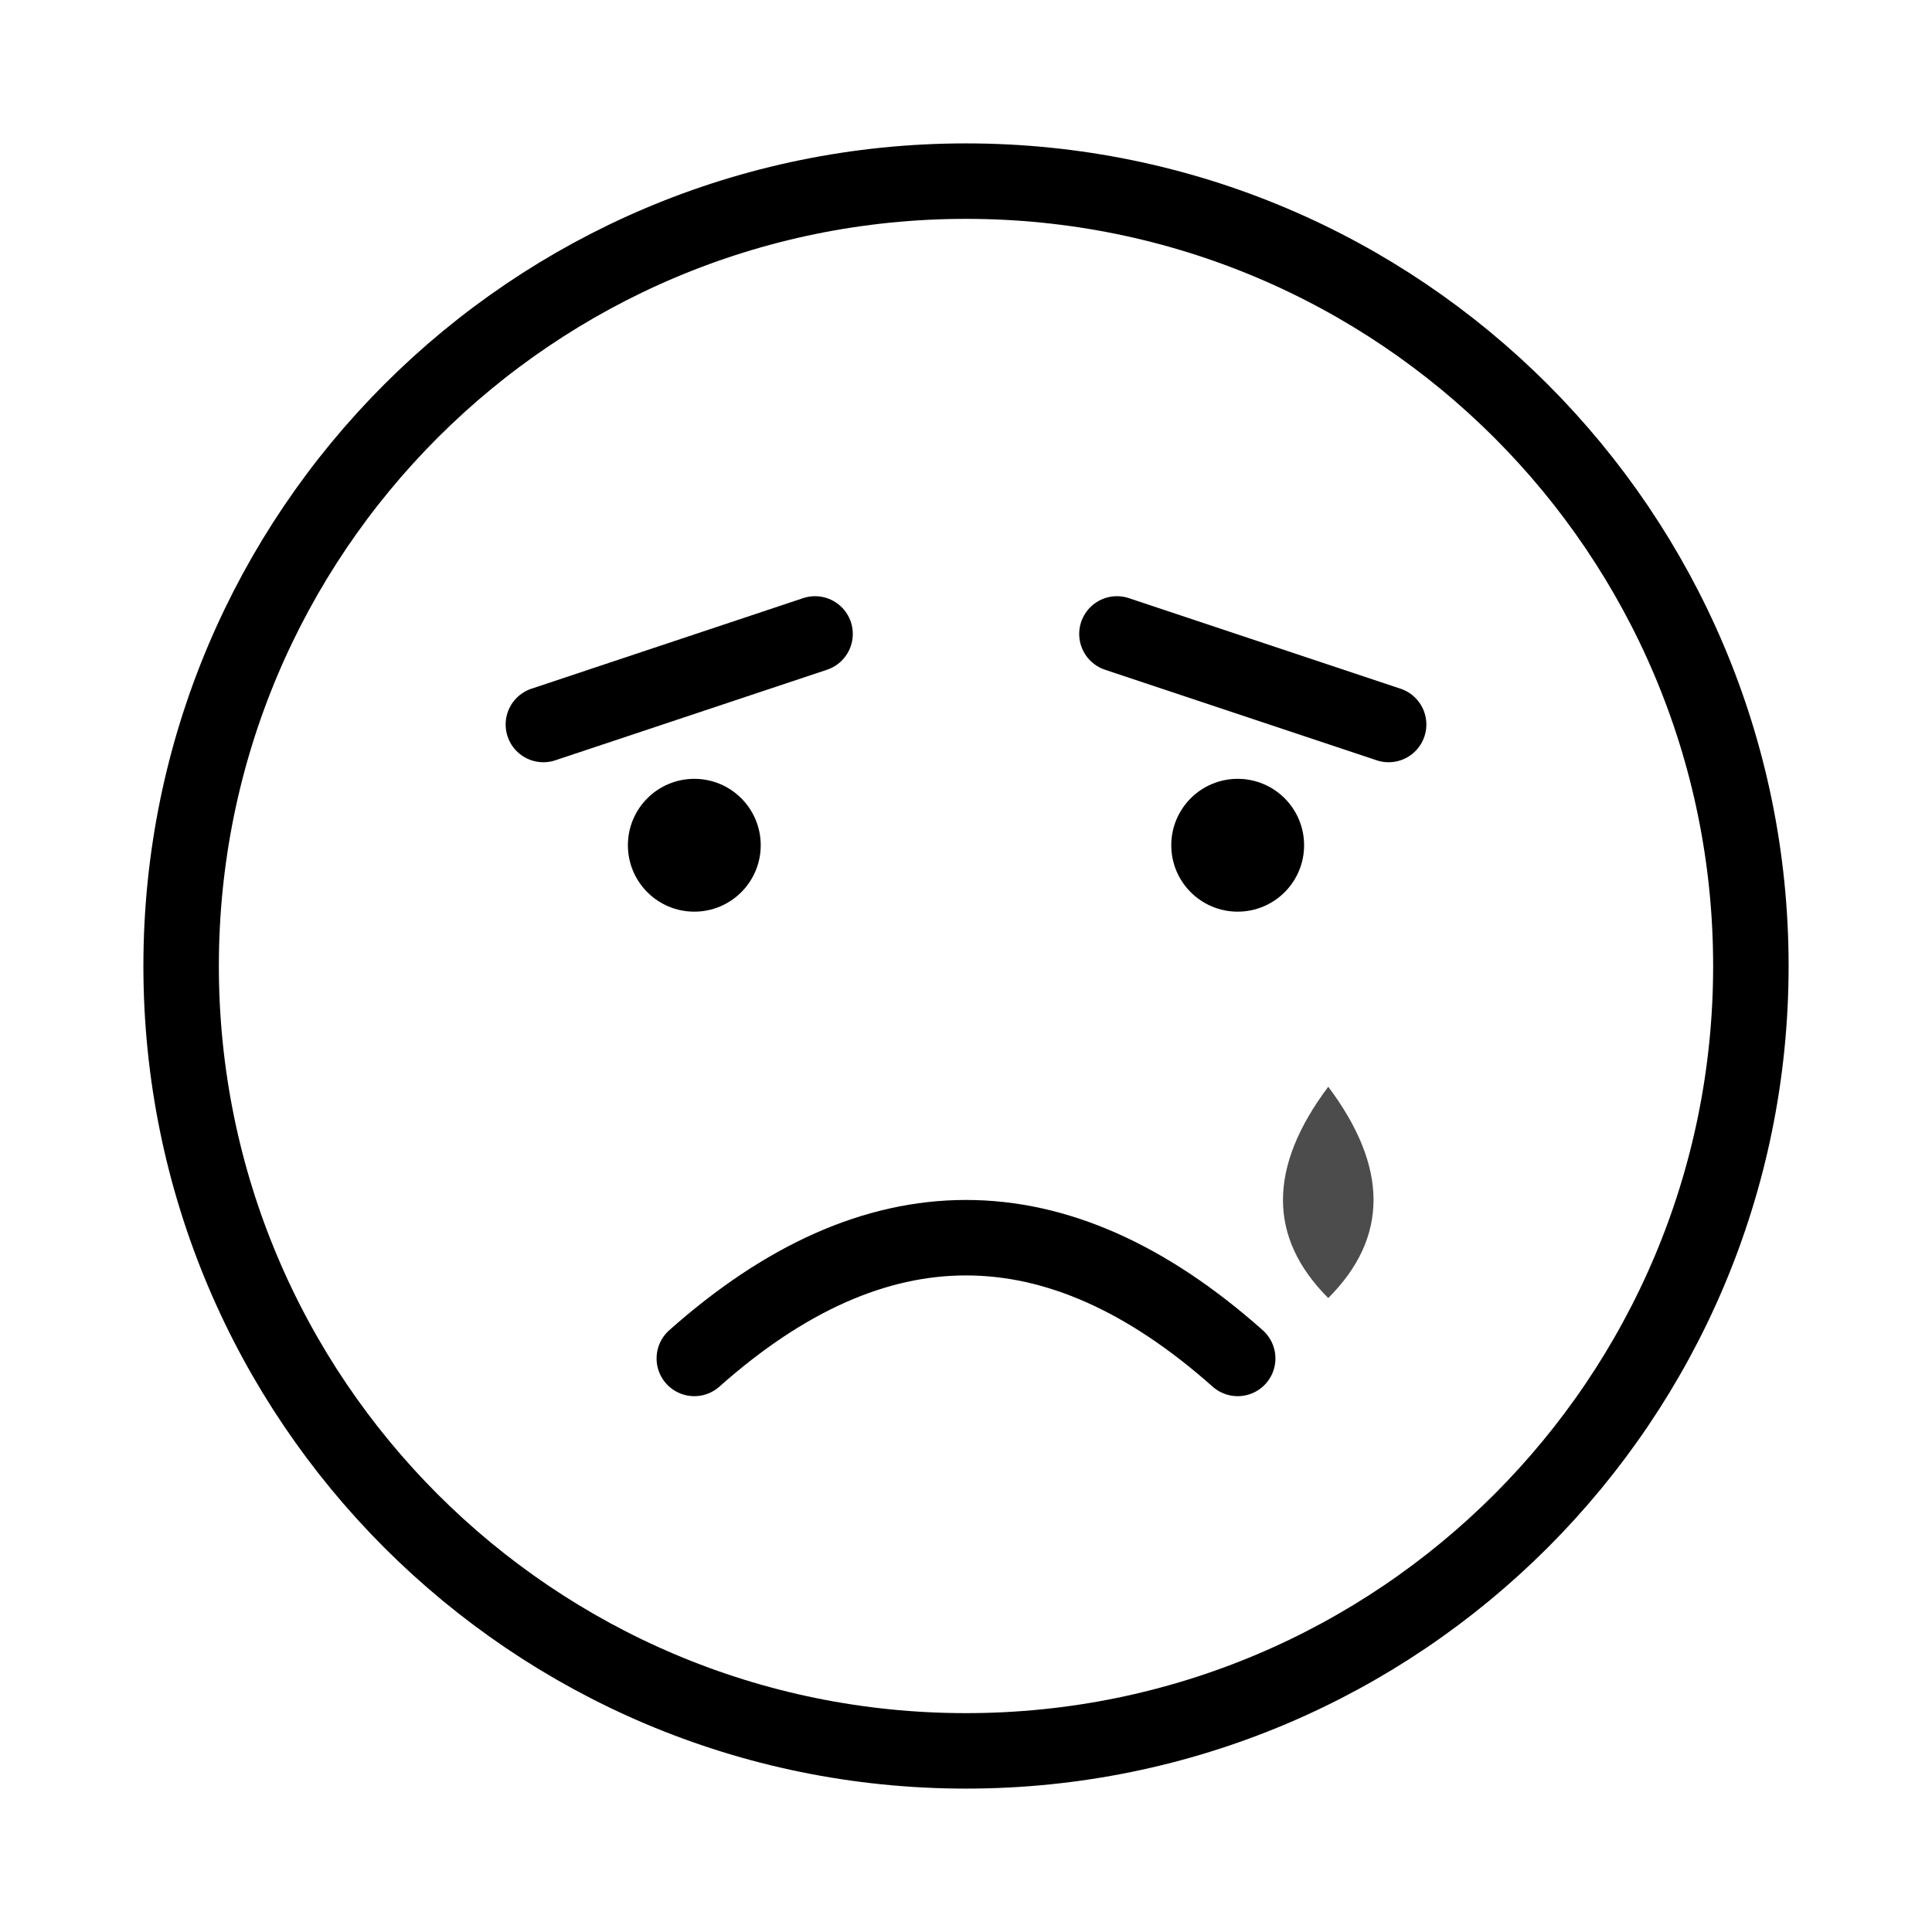
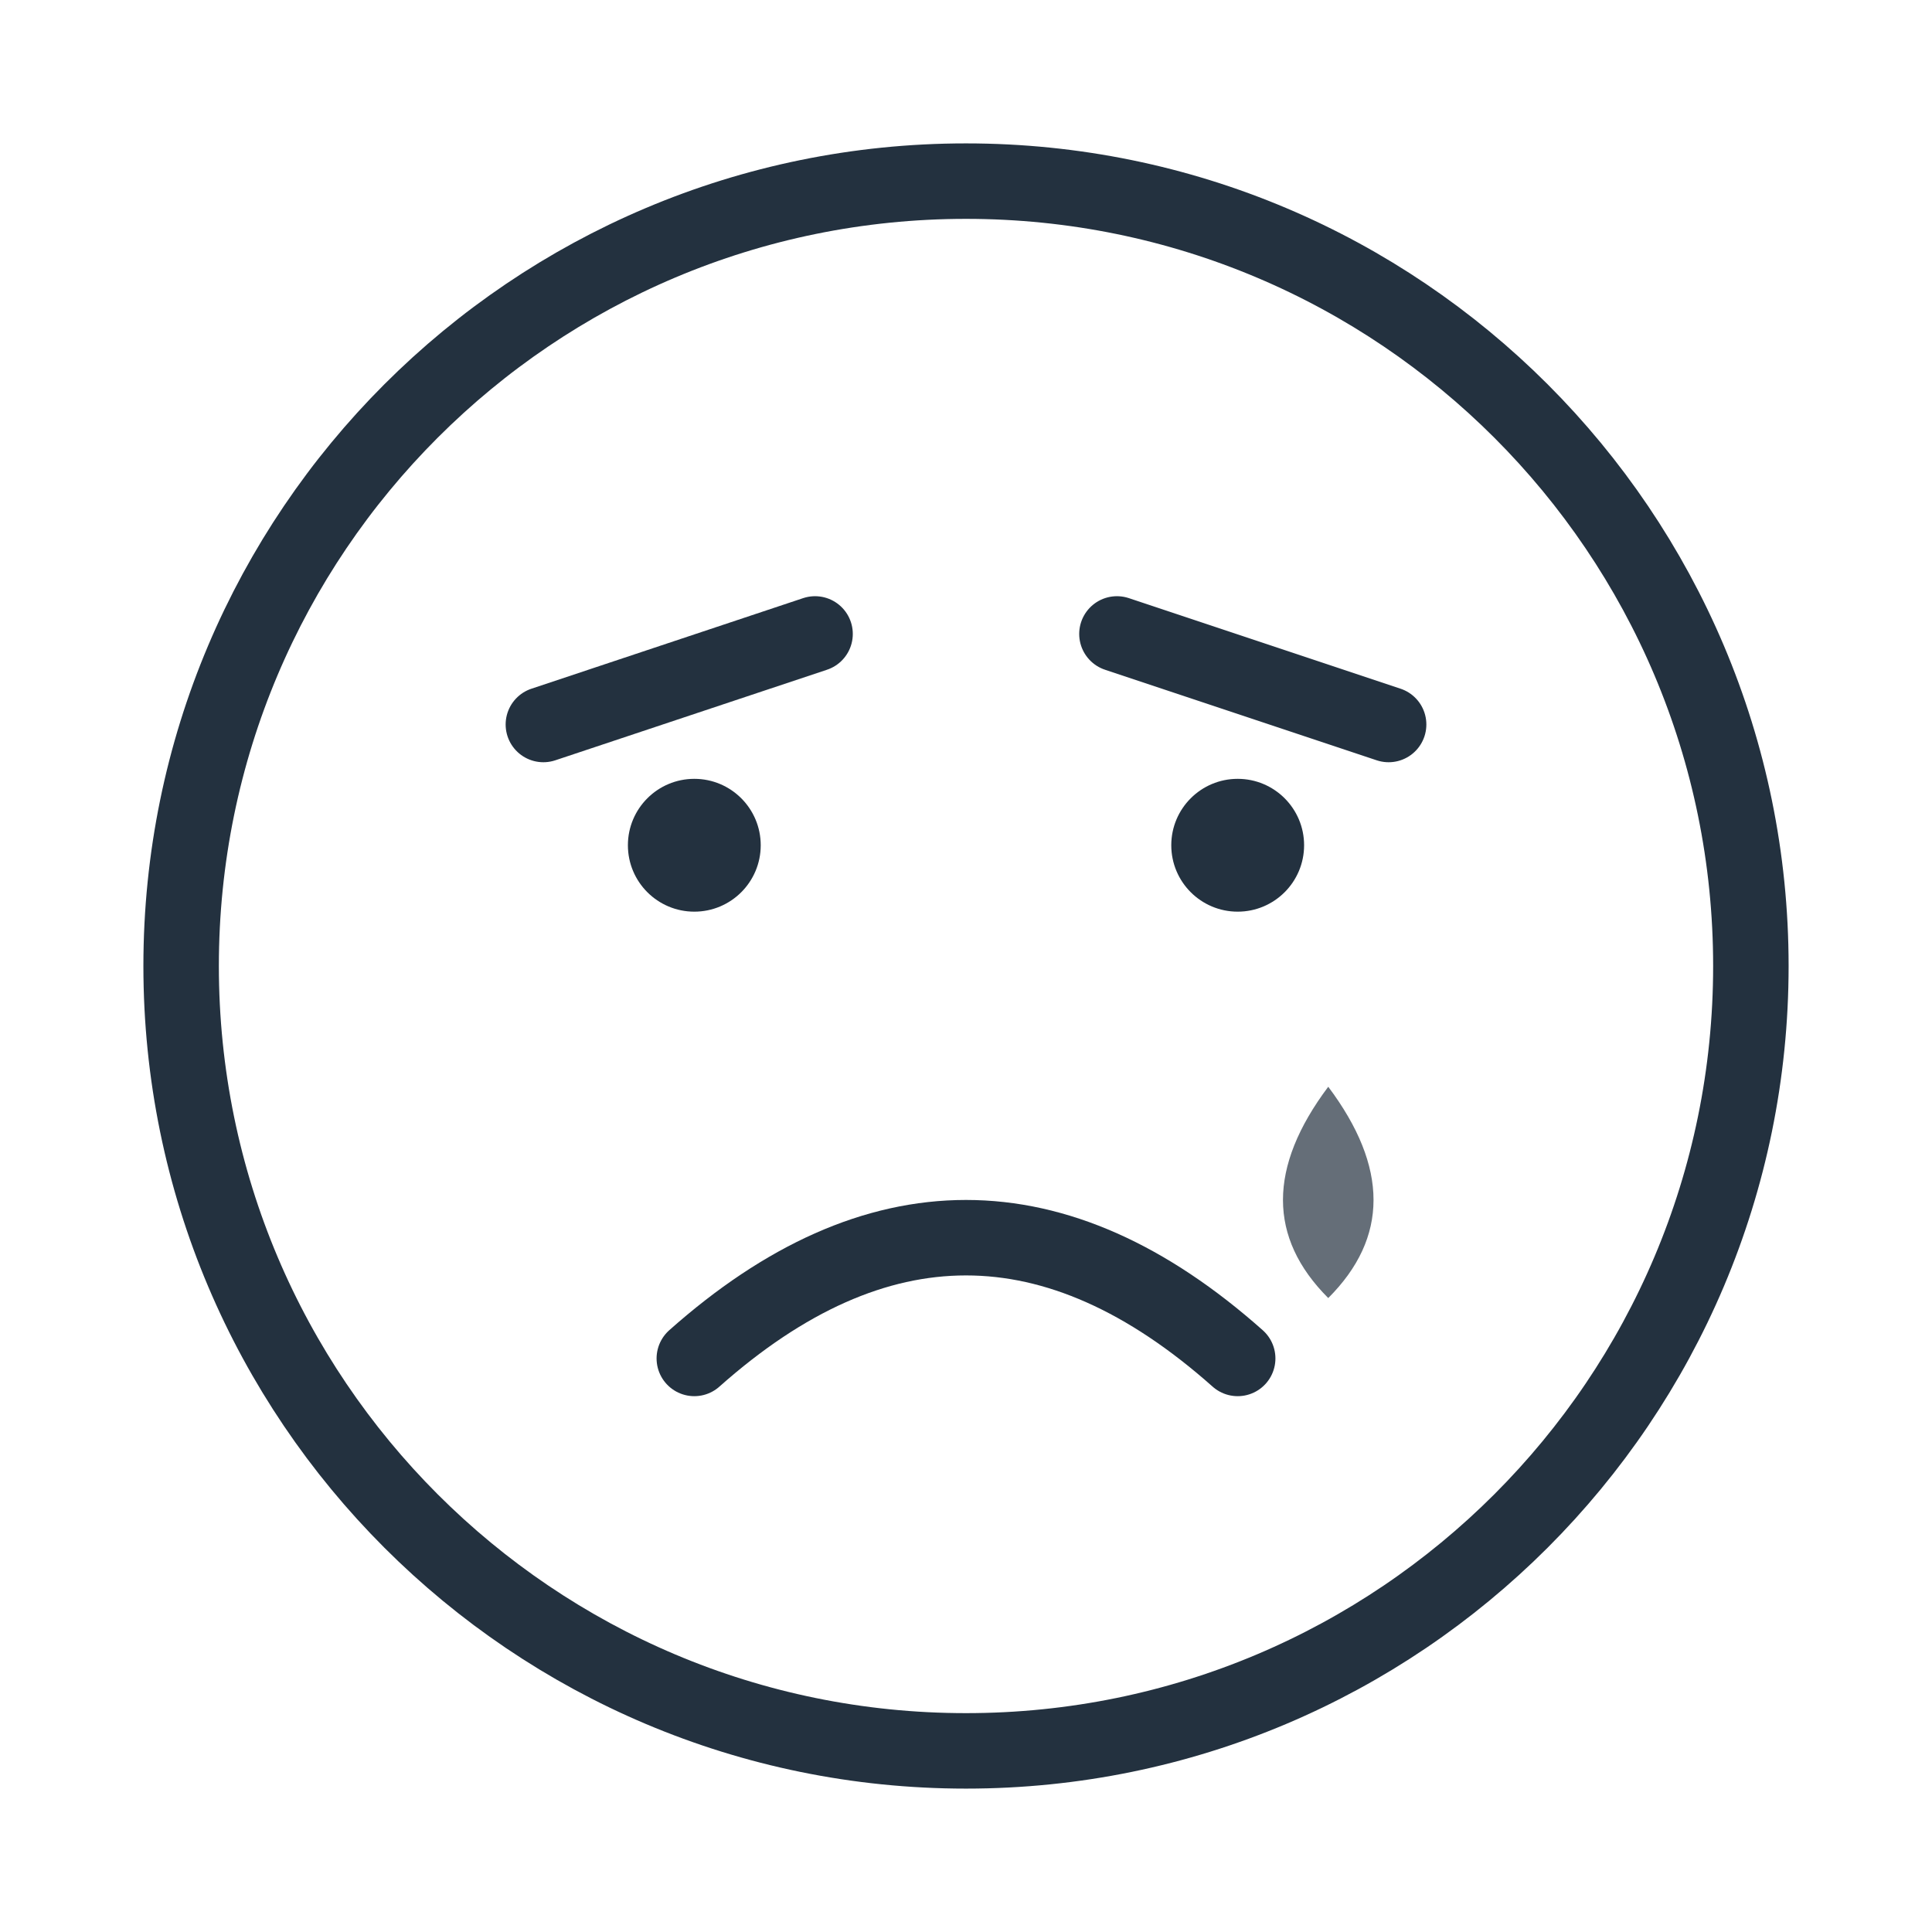
- <svg xmlns="http://www.w3.org/2000/svg" viewBox="0 0 64 64" width="64" height="64" fill="none" stroke="currentColor" stroke-width="2.5" stroke-linecap="round" stroke-linejoin="round" aria-hidden="true">
+ <svg xmlns="http://www.w3.org/2000/svg" viewBox="0 0 64 64" width="64" height="64" color="#23313F" fill="none" stroke="currentColor" stroke-width="2.5" stroke-linecap="round" stroke-linejoin="round" aria-hidden="true">
  <circle cx="32" cy="32" r="26" />
  <path d="M18 24l9-3" />
  <path d="M46 24l-9-3" />
  <circle cx="23" cy="28" r="2.2" fill="currentColor" stroke="none" />
  <circle cx="41" cy="28" r="2.2" fill="currentColor" stroke="none" />
  <path d="M23 45q9-8 18 0" />
  <path d="M44 36q3 4 0 7q-3-3 0-7z" fill="currentColor" stroke="none" opacity=".7" />
</svg>
